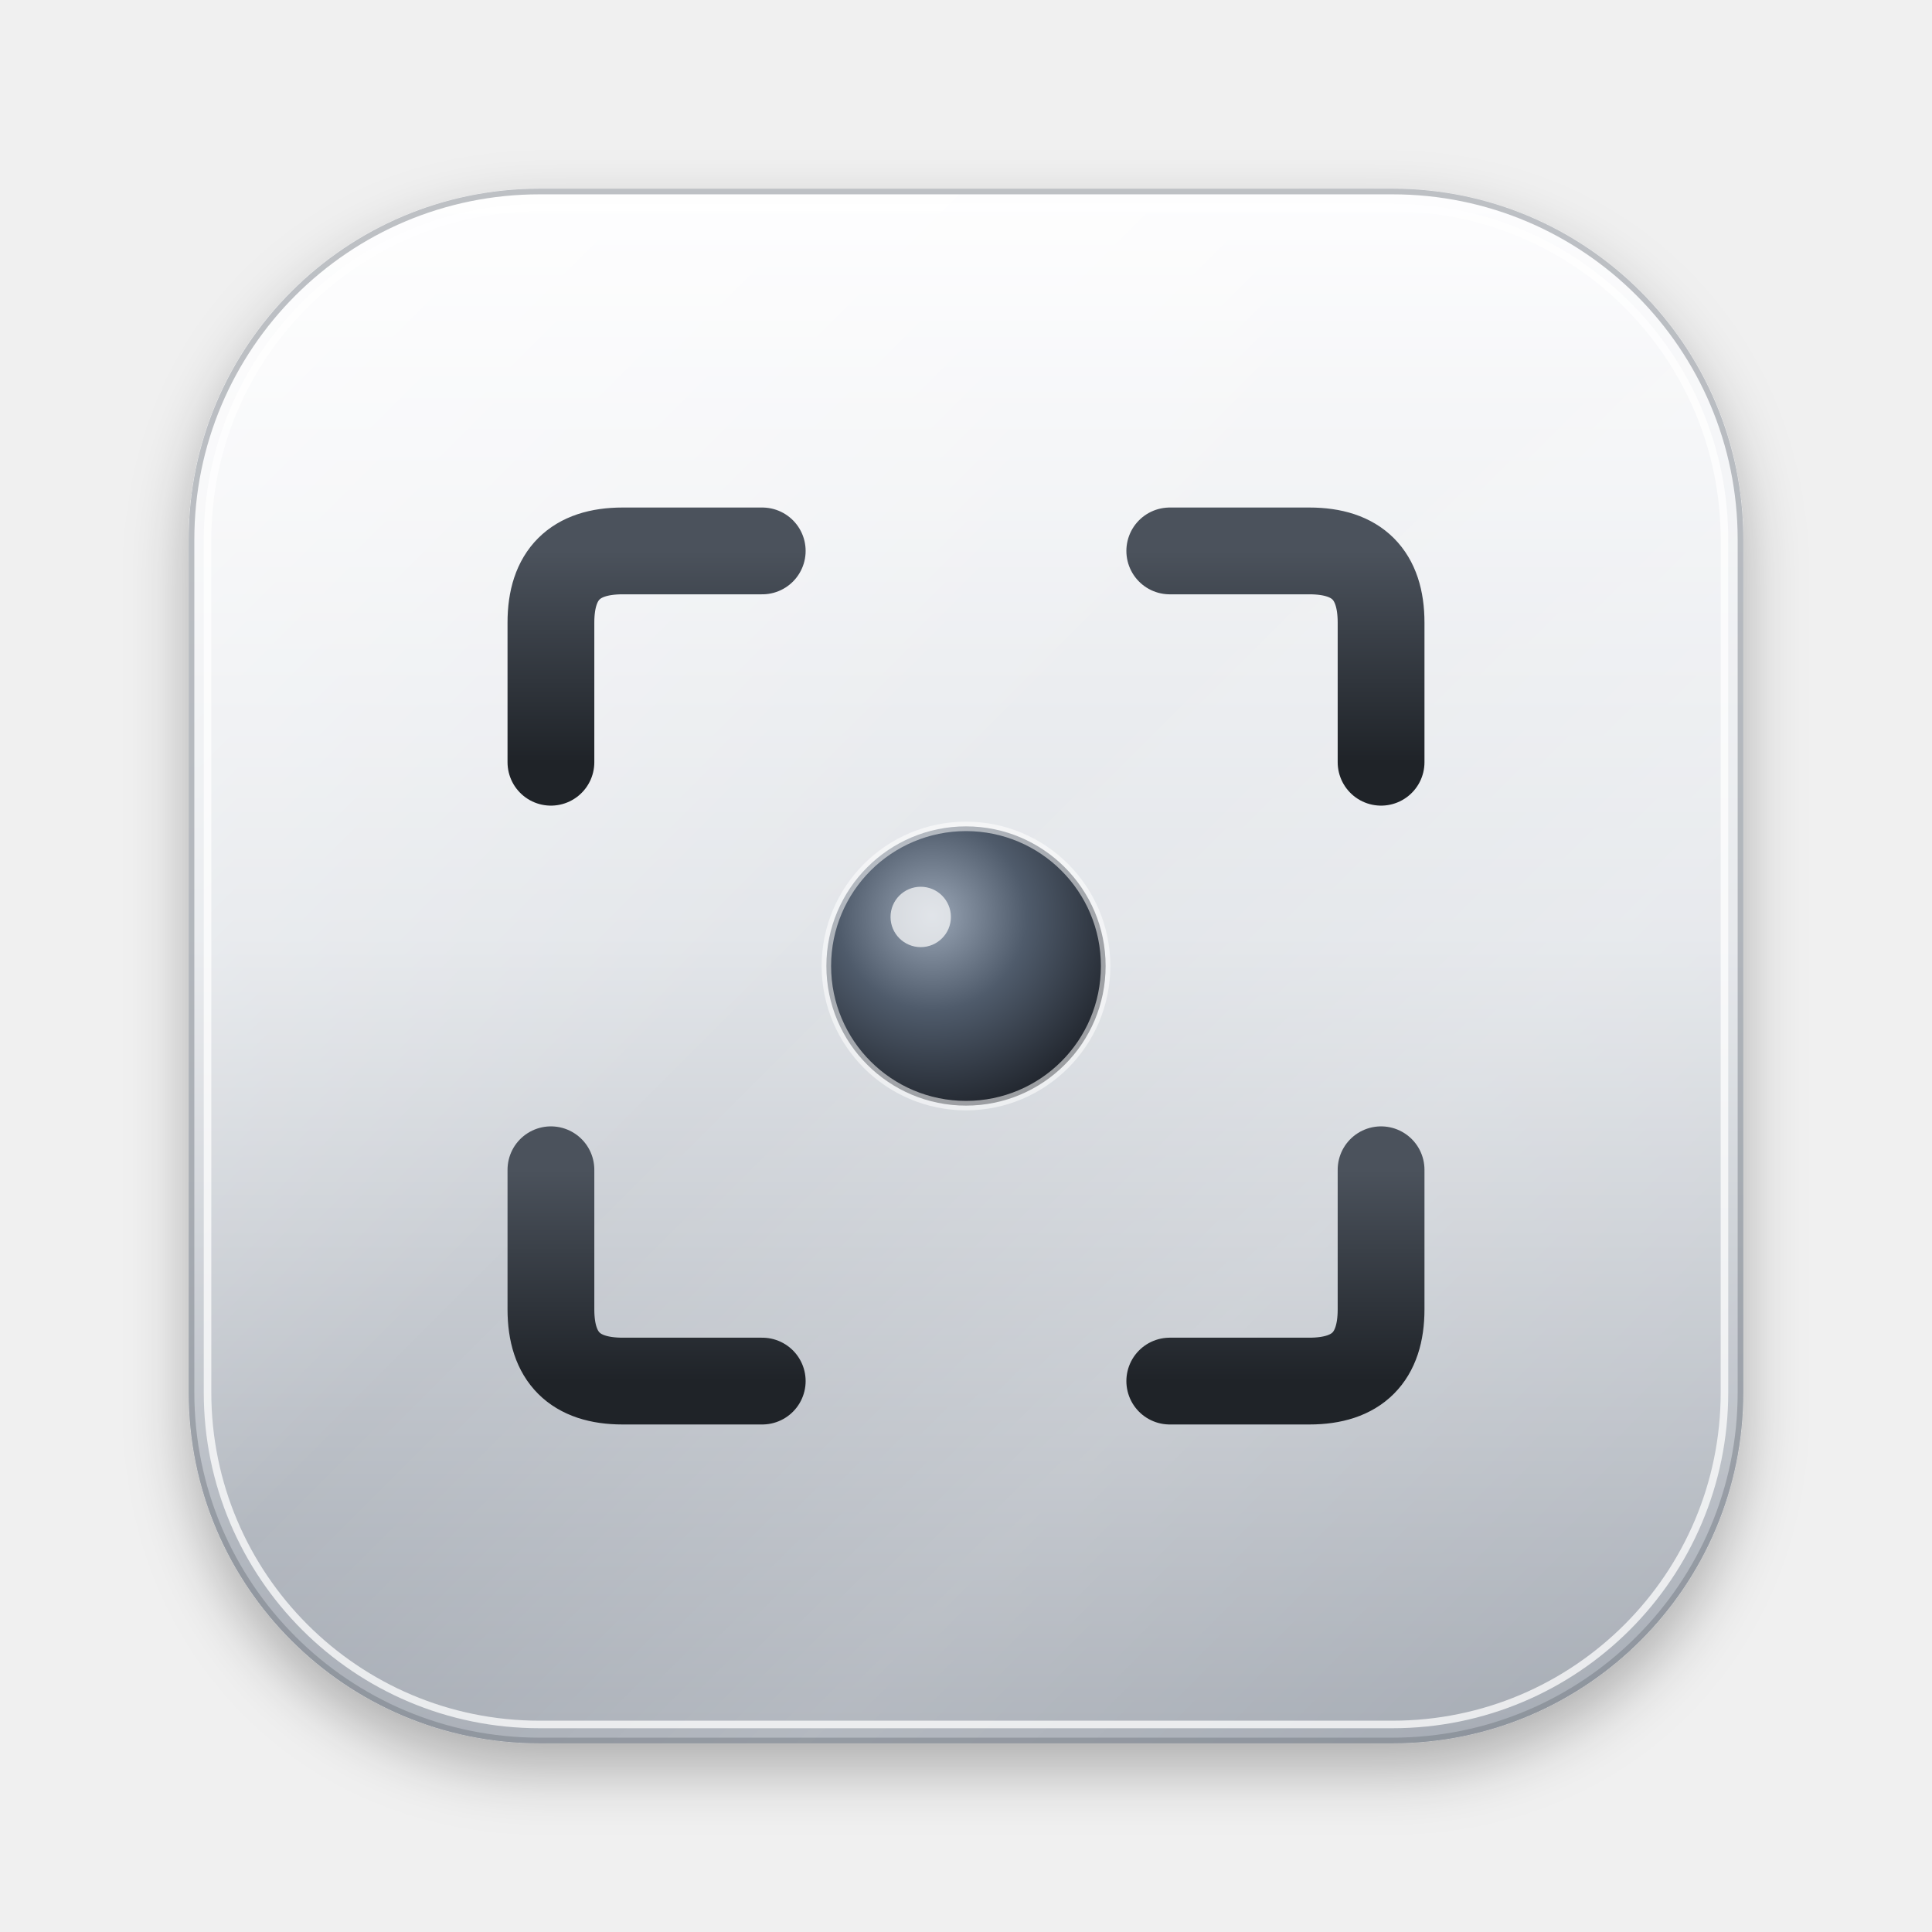
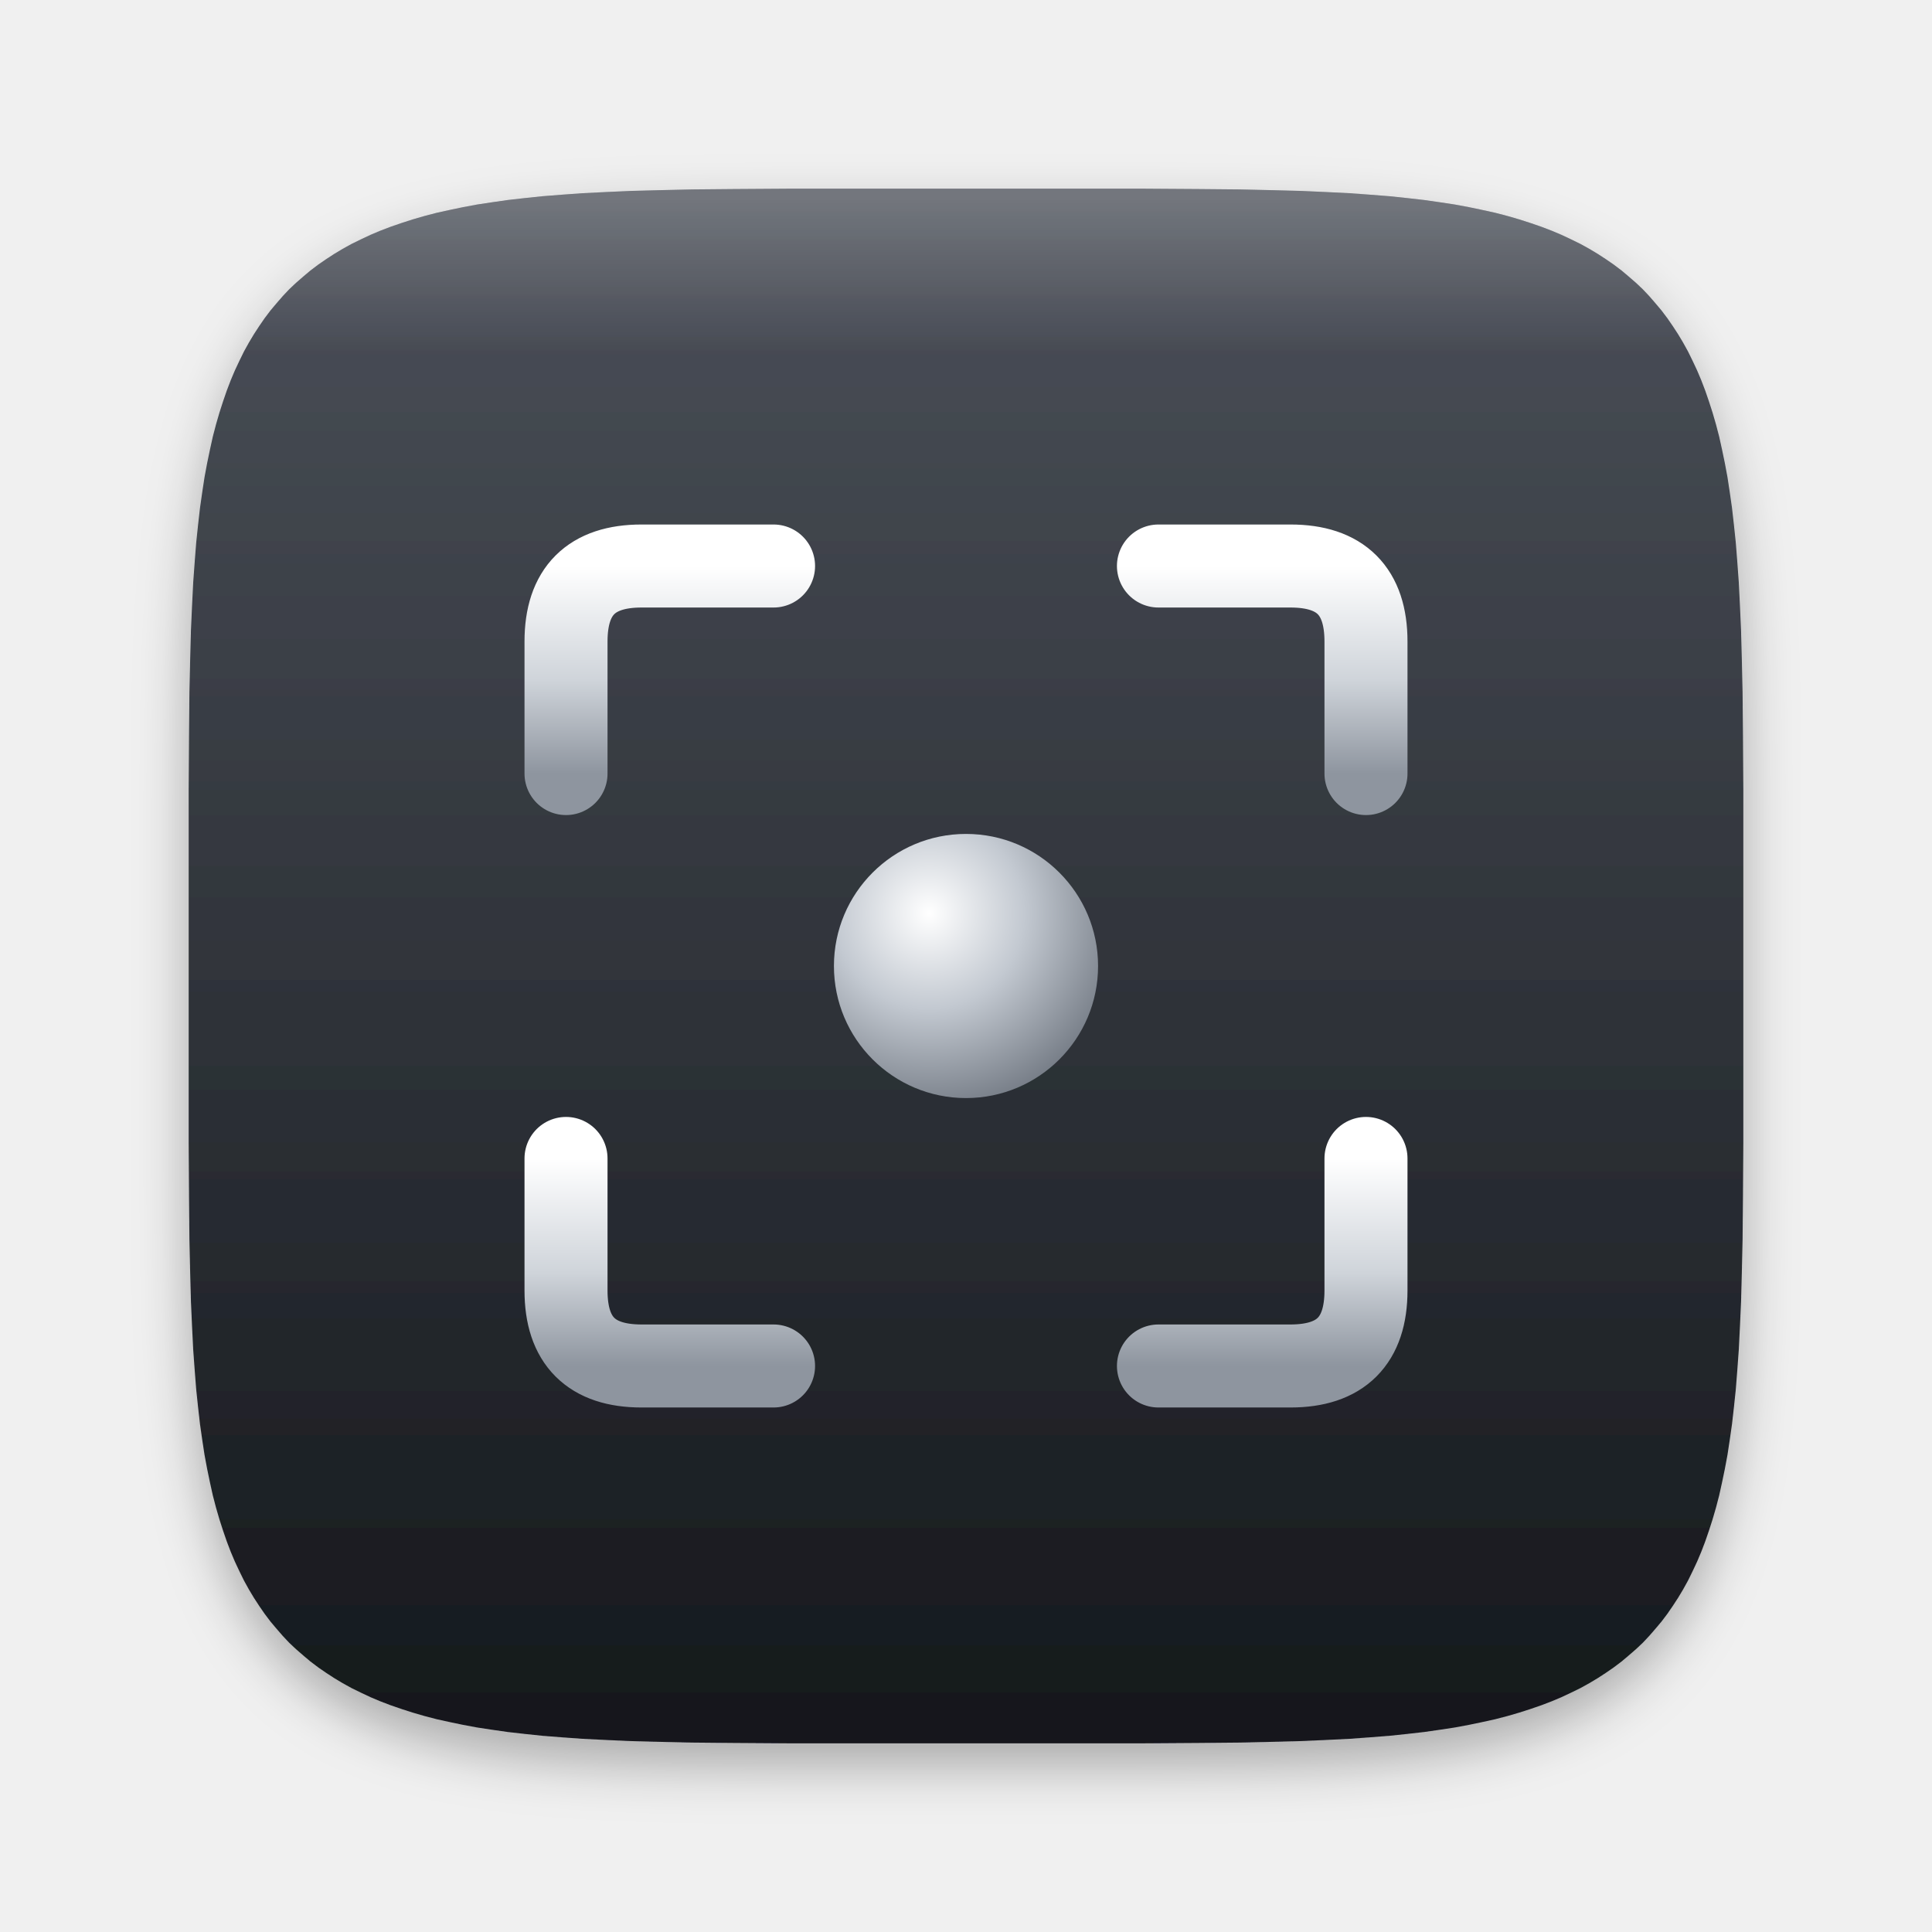
- <svg xmlns="http://www.w3.org/2000/svg" width="1024" height="1024" viewBox="0 0 1024 1024">
+ <svg xmlns="http://www.w3.org/2000/svg" viewBox="0 0 1024 1024" width="1024" height="1024">
  <defs>
-     <linearGradient id="body" x1="0" y1="0" x2="0" y2="1">
-       <stop offset="0" stop-color="#fdfdfe" />
-       <stop offset="0.48" stop-color="#e2e5e9" />
-       <stop offset="1" stop-color="#a3a9b2" />
+     <filter id="sh" x="-20%" y="-20%" width="140%" height="140%">
+       <feDropShadow dx="0" dy="12" stdDeviation="14" flood-color="#000" flood-opacity="0.30" />
+     </filter>
+     <linearGradient id="b" x1="0" y1="0" x2="0" y2="1">
+       <stop offset="0" stop-color="#4b5059" />
+       <stop offset="1" stop-color="#15181c" />
    </linearGradient>
-     <linearGradient id="sheen" x1="0" y1="0" x2="1" y2="1">
-       <stop offset="0" stop-color="#ffffff" stop-opacity="0.55" />
-       <stop offset="0.45" stop-color="#ffffff" stop-opacity="0" />
-       <stop offset="0.7" stop-color="#ffffff" stop-opacity="0.18" />
-       <stop offset="1" stop-color="#ffffff" stop-opacity="0" />
+     <linearGradient id="bs" x1="0" y1="0" x2="0" y2="1">
+       <stop offset="0" stop-color="#ffffff" />
+       <stop offset=".55" stop-color="#cfd4da" />
+       <stop offset="1" stop-color="#8e959f" />
    </linearGradient>
-     <linearGradient id="ink" x1="0" y1="0" x2="0" y2="1">
-       <stop offset="0" stop-color="#4b525c" />
-       <stop offset="1" stop-color="#1f2328" />
+     <radialGradient id="bl" cx=".36" cy=".3" r=".8">
+       <stop offset="0" stop-color="#ffffff" />
+       <stop offset=".45" stop-color="#c3c9d1" />
+       <stop offset="1" stop-color="#6d747e" />
+     </radialGradient>
+     <linearGradient id="bh" x1="0" y1="0" x2="0" y2="1">
+       <stop offset="0" stop-color="#fff" stop-opacity=".22" />
+       <stop offset=".1" stop-color="#fff" stop-opacity="0" />
    </linearGradient>
-     <radialGradient id="lens" cx="0.38" cy="0.32" r="0.75">
-       <stop offset="0" stop-color="#9aa6b6" />
-       <stop offset="0.45" stop-color="#4f5b6b" />
-       <stop offset="1" stop-color="#1c2027" />
-     </radialGradient>
-     <filter id="shadow" x="-20%" y="-20%" width="140%" height="140%">
-       <feDropShadow dx="0" dy="14" stdDeviation="16" flood-color="#000" flood-opacity="0.28" />
-     </filter>
  </defs>
-   <g filter="url(#shadow)">
-     <rect x="100" y="100" width="824" height="824" rx="186" fill="url(#body)" />
+   <path d="M924.0,512.0 L924.0,605.5 L923.8,635.4 L923.6,657.1 L923.2,674.7 L922.8,689.8 L922.2,703.2 L921.6,715.3 L920.8,726.3 L920.0,736.5 L919.0,746.0 L918.0,754.8 L916.8,763.2 L915.6,771.1 L914.2,778.6 L912.7,785.8 L911.2,792.6 L909.5,799.1 L907.7,805.3 L905.8,811.2 L903.8,817.0 L901.7,822.5 L899.5,827.7 L897.1,832.8 L894.7,837.7 L892.1,842.4 L889.4,846.9 L886.6,851.2 L883.7,855.4 L880.6,859.5 L877.4,863.3 L874.1,867.1 L870.7,870.7 L867.1,874.1 L863.3,877.4 L859.5,880.6 L855.4,883.7 L851.2,886.6 L846.9,889.4 L842.4,892.1 L837.7,894.7 L832.8,897.1 L827.7,899.5 L822.5,901.7 L817.0,903.8 L811.2,905.8 L805.3,907.7 L799.1,909.5 L792.6,911.2 L785.8,912.7 L778.6,914.2 L771.1,915.6 L763.2,916.8 L754.8,918.0 L746.0,919.0 L736.5,920.0 L726.3,920.8 L715.3,921.6 L703.2,922.2 L689.8,922.8 L674.7,923.2 L657.1,923.6 L635.4,923.8 L605.5,924.0 L512.0,924.0 L418.5,924.0 L388.6,923.8 L366.9,923.6 L349.3,923.2 L334.2,922.8 L320.8,922.2 L308.7,921.6 L297.7,920.8 L287.5,920.0 L278.0,919.0 L269.2,918.0 L260.8,916.8 L252.9,915.6 L245.4,914.2 L238.2,912.7 L231.4,911.2 L224.9,909.5 L218.7,907.7 L212.8,905.8 L207.0,903.8 L201.5,901.7 L196.3,899.5 L191.2,897.1 L186.3,894.7 L181.6,892.1 L177.1,889.4 L172.8,886.6 L168.6,883.7 L164.5,880.6 L160.7,877.4 L156.9,874.1 L153.3,870.7 L149.9,867.1 L146.6,863.3 L143.4,859.5 L140.3,855.4 L137.4,851.2 L134.6,846.9 L131.9,842.4 L129.3,837.7 L126.9,832.8 L124.5,827.7 L122.3,822.5 L120.2,817.0 L118.2,811.2 L116.3,805.3 L114.5,799.1 L112.8,792.6 L111.3,785.8 L109.8,778.6 L108.4,771.1 L107.2,763.2 L106.0,754.8 L105.0,746.0 L104.0,736.5 L103.2,726.3 L102.4,715.3 L101.8,703.2 L101.2,689.8 L100.8,674.7 L100.4,657.1 L100.2,635.4 L100.0,605.5 L100.0,512.0 L100.0,418.5 L100.2,388.6 L100.4,366.9 L100.8,349.3 L101.2,334.2 L101.8,320.8 L102.4,308.7 L103.2,297.7 L104.0,287.5 L105.0,278.0 L106.0,269.2 L107.2,260.8 L108.4,252.9 L109.8,245.4 L111.3,238.2 L112.8,231.4 L114.5,224.9 L116.3,218.7 L118.2,212.8 L120.2,207.0 L122.3,201.5 L124.5,196.3 L126.9,191.2 L129.3,186.3 L131.9,181.6 L134.6,177.1 L137.4,172.8 L140.3,168.6 L143.4,164.5 L146.6,160.7 L149.9,156.9 L153.3,153.3 L156.9,149.9 L160.7,146.6 L164.5,143.4 L168.6,140.3 L172.8,137.4 L177.1,134.6 L181.6,131.9 L186.3,129.3 L191.2,126.9 L196.3,124.5 L201.5,122.3 L207.0,120.2 L212.8,118.2 L218.7,116.3 L224.9,114.5 L231.4,112.8 L238.2,111.3 L245.4,109.8 L252.9,108.4 L260.8,107.2 L269.2,106.0 L278.0,105.0 L287.5,104.0 L297.7,103.2 L308.7,102.4 L320.8,101.8 L334.2,101.2 L349.3,100.8 L366.9,100.4 L388.6,100.2 L418.5,100.0 L512.0,100.0 L605.5,100.0 L635.4,100.2 L657.1,100.4 L674.7,100.8 L689.8,101.2 L703.2,101.8 L715.3,102.4 L726.3,103.2 L736.5,104.0 L746.0,105.0 L754.8,106.0 L763.2,107.2 L771.1,108.4 L778.6,109.8 L785.8,111.3 L792.6,112.8 L799.1,114.5 L805.3,116.3 L811.2,118.2 L817.0,120.2 L822.5,122.3 L827.7,124.5 L832.8,126.9 L837.7,129.3 L842.4,131.9 L846.9,134.6 L851.2,137.4 L855.4,140.3 L859.5,143.4 L863.3,146.6 L867.1,149.9 L870.7,153.3 L874.1,156.9 L877.4,160.7 L880.6,164.5 L883.7,168.6 L886.6,172.8 L889.4,177.1 L892.1,181.6 L894.7,186.3 L897.1,191.2 L899.5,196.3 L901.7,201.5 L903.8,207.0 L905.8,212.8 L907.7,218.7 L909.5,224.9 L911.2,231.4 L912.7,238.2 L914.2,245.4 L915.6,252.9 L916.8,260.8 L918.0,269.2 L919.0,278.0 L920.0,287.5 L920.8,297.7 L921.6,308.7 L922.2,320.8 L922.8,334.2 L923.2,349.3 L923.6,366.9 L923.8,388.6 L924.0,418.5 Z" fill="url(#b)" filter="url(#sh)" />
+   <path d="M924.0,512.0 L924.0,605.5 L923.8,635.4 L923.6,657.1 L923.2,674.7 L922.8,689.8 L922.2,703.2 L921.6,715.3 L920.8,726.3 L920.0,736.5 L919.0,746.0 L918.0,754.8 L916.8,763.2 L915.6,771.1 L914.2,778.6 L912.7,785.8 L911.2,792.6 L909.5,799.1 L907.7,805.3 L905.8,811.2 L903.8,817.0 L901.7,822.5 L899.5,827.7 L897.1,832.8 L894.7,837.7 L892.1,842.4 L889.4,846.9 L886.6,851.2 L883.7,855.4 L880.6,859.5 L877.4,863.3 L874.1,867.1 L870.7,870.7 L867.1,874.1 L863.3,877.4 L859.5,880.6 L855.4,883.7 L851.2,886.6 L846.9,889.4 L842.4,892.1 L837.7,894.7 L832.8,897.1 L827.7,899.5 L822.5,901.7 L817.0,903.8 L811.2,905.8 L805.3,907.7 L799.1,909.5 L792.6,911.2 L785.8,912.7 L778.6,914.2 L771.1,915.6 L763.2,916.8 L754.8,918.0 L746.0,919.0 L736.5,920.0 L726.3,920.8 L715.3,921.6 L703.2,922.2 L689.8,922.8 L674.7,923.2 L657.1,923.6 L635.4,923.8 L605.5,924.0 L512.0,924.0 L418.5,924.0 L388.6,923.8 L366.9,923.6 L349.3,923.2 L334.2,922.8 L320.8,922.2 L308.7,921.6 L297.7,920.8 L287.5,920.0 L278.0,919.0 L269.2,918.0 L260.8,916.8 L252.9,915.6 L245.4,914.2 L238.2,912.7 L231.4,911.2 L224.9,909.5 L218.7,907.7 L212.8,905.8 L207.0,903.8 L201.5,901.7 L196.3,899.5 L191.2,897.1 L186.3,894.7 L181.6,892.1 L177.1,889.4 L172.8,886.6 L168.6,883.7 L164.5,880.6 L160.7,877.4 L156.9,874.1 L153.3,870.7 L149.9,867.1 L146.6,863.3 L143.4,859.5 L140.3,855.4 L137.4,851.2 L134.6,846.9 L131.9,842.4 L129.3,837.7 L126.9,832.8 L124.5,827.7 L122.3,822.5 L120.2,817.0 L118.2,811.2 L116.3,805.3 L114.5,799.1 L112.8,792.6 L111.3,785.8 L109.8,778.6 L108.4,771.1 L107.2,763.2 L106.0,754.8 L105.0,746.0 L104.0,736.5 L103.2,726.3 L102.4,715.3 L101.8,703.2 L101.2,689.8 L100.8,674.7 L100.4,657.1 L100.2,635.4 L100.0,605.5 L100.0,512.0 L100.0,418.5 L100.2,388.6 L100.4,366.9 L100.8,349.3 L101.2,334.2 L101.8,320.8 L102.4,308.7 L103.2,297.7 L104.0,287.5 L105.0,278.0 L106.0,269.2 L107.2,260.8 L108.4,252.9 L109.8,245.4 L111.3,238.2 L112.8,231.4 L114.5,224.9 L116.3,218.7 L118.2,212.8 L120.2,207.0 L122.3,201.5 L124.5,196.3 L126.9,191.2 L129.3,186.3 L131.9,181.6 L134.6,177.1 L137.4,172.8 L140.3,168.6 L143.4,164.5 L146.6,160.7 L149.9,156.9 L153.3,153.3 L156.9,149.9 L160.7,146.6 L164.5,143.4 L168.6,140.3 L172.8,137.4 L177.1,134.6 L181.6,131.9 L186.3,129.3 L191.2,126.9 L196.3,124.5 L201.5,122.3 L207.0,120.2 L212.8,118.2 L218.7,116.3 L224.9,114.5 L231.4,112.8 L238.2,111.3 L245.4,109.8 L252.9,108.4 L260.8,107.2 L269.2,106.0 L278.0,105.0 L287.5,104.0 L297.7,103.2 L308.7,102.4 L320.8,101.8 L334.2,101.2 L349.3,100.8 L366.9,100.4 L388.6,100.2 L418.5,100.0 L512.0,100.0 L605.5,100.0 L635.4,100.2 L657.1,100.4 L674.7,100.8 L689.8,101.2 L703.2,101.8 L715.3,102.4 L726.3,103.2 L736.5,104.0 L746.0,105.0 L754.8,106.0 L763.2,107.2 L771.1,108.4 L778.6,109.8 L785.8,111.3 L792.6,112.8 L799.1,114.5 L805.3,116.3 L811.2,118.2 L817.0,120.2 L822.5,122.3 L827.7,124.5 L832.8,126.9 L837.7,129.3 L842.4,131.9 L846.9,134.6 L851.2,137.4 L855.4,140.3 L859.5,143.4 L863.3,146.6 L867.1,149.9 L870.7,153.3 L874.1,156.9 L877.4,160.7 L880.6,164.5 L883.7,168.6 L886.6,172.8 L889.4,177.1 L892.1,181.6 L894.7,186.3 L897.1,191.2 L899.5,196.3 L901.7,201.5 L903.8,207.0 L905.8,212.8 L907.7,218.7 L909.5,224.9 L911.2,231.4 L912.7,238.2 L914.2,245.4 L915.6,252.9 L916.8,260.8 L918.0,269.2 L919.0,278.0 L920.0,287.5 L920.8,297.7 L921.6,308.7 L922.2,320.8 L922.8,334.2 L923.2,349.3 L923.6,366.9 L923.8,388.6 L924.0,418.5 Z" fill="url(#bh)" />
+   <g fill="none" stroke="url(#bs)" stroke-width="44" stroke-linecap="round">
+     <path d="M300 410 V340 Q300 300 340 300 H410" />
+     <path d="M614 300 H684 Q724 300 724 340 V410" />
+     <path d="M724 614 V684 Q724 724 684 724 H614" />
+     <path d="M410 724 H340 Q300 724 300 684 V614" />
  </g>
-   <rect x="100" y="100" width="824" height="824" rx="186" fill="url(#sheen)" />
-   <rect x="101.5" y="101.5" width="821" height="821" rx="184.5" fill="none" stroke="#6f7680" stroke-opacity="0.45" stroke-width="3" />
-   <rect x="110" y="110" width="804" height="804" rx="176" fill="none" stroke="#ffffff" stroke-opacity="0.75" stroke-width="4" />
-   <g fill="none" stroke="url(#ink)" stroke-width="46" stroke-linecap="round" stroke-linejoin="round">
-     <path d="M292 404 V330 Q292 292 330 292 H404" />
-     <path d="M620 292 H694 Q732 292 732 330 V404" />
-     <path d="M732 620 V694 Q732 732 694 732 H620" />
-     <path d="M404 732 H330 Q292 732 292 694 V620" />
-   </g>
-   <circle cx="512" cy="512" r="74" fill="url(#lens)" />
-   <circle cx="512" cy="512" r="74" fill="none" stroke="#ffffff" stroke-opacity="0.55" stroke-width="5" />
-   <circle cx="488" cy="486" r="16" fill="#ffffff" fill-opacity="0.7" />
+   <circle cx="512" cy="512" r="70" fill="url(#bl)" />
</svg>
